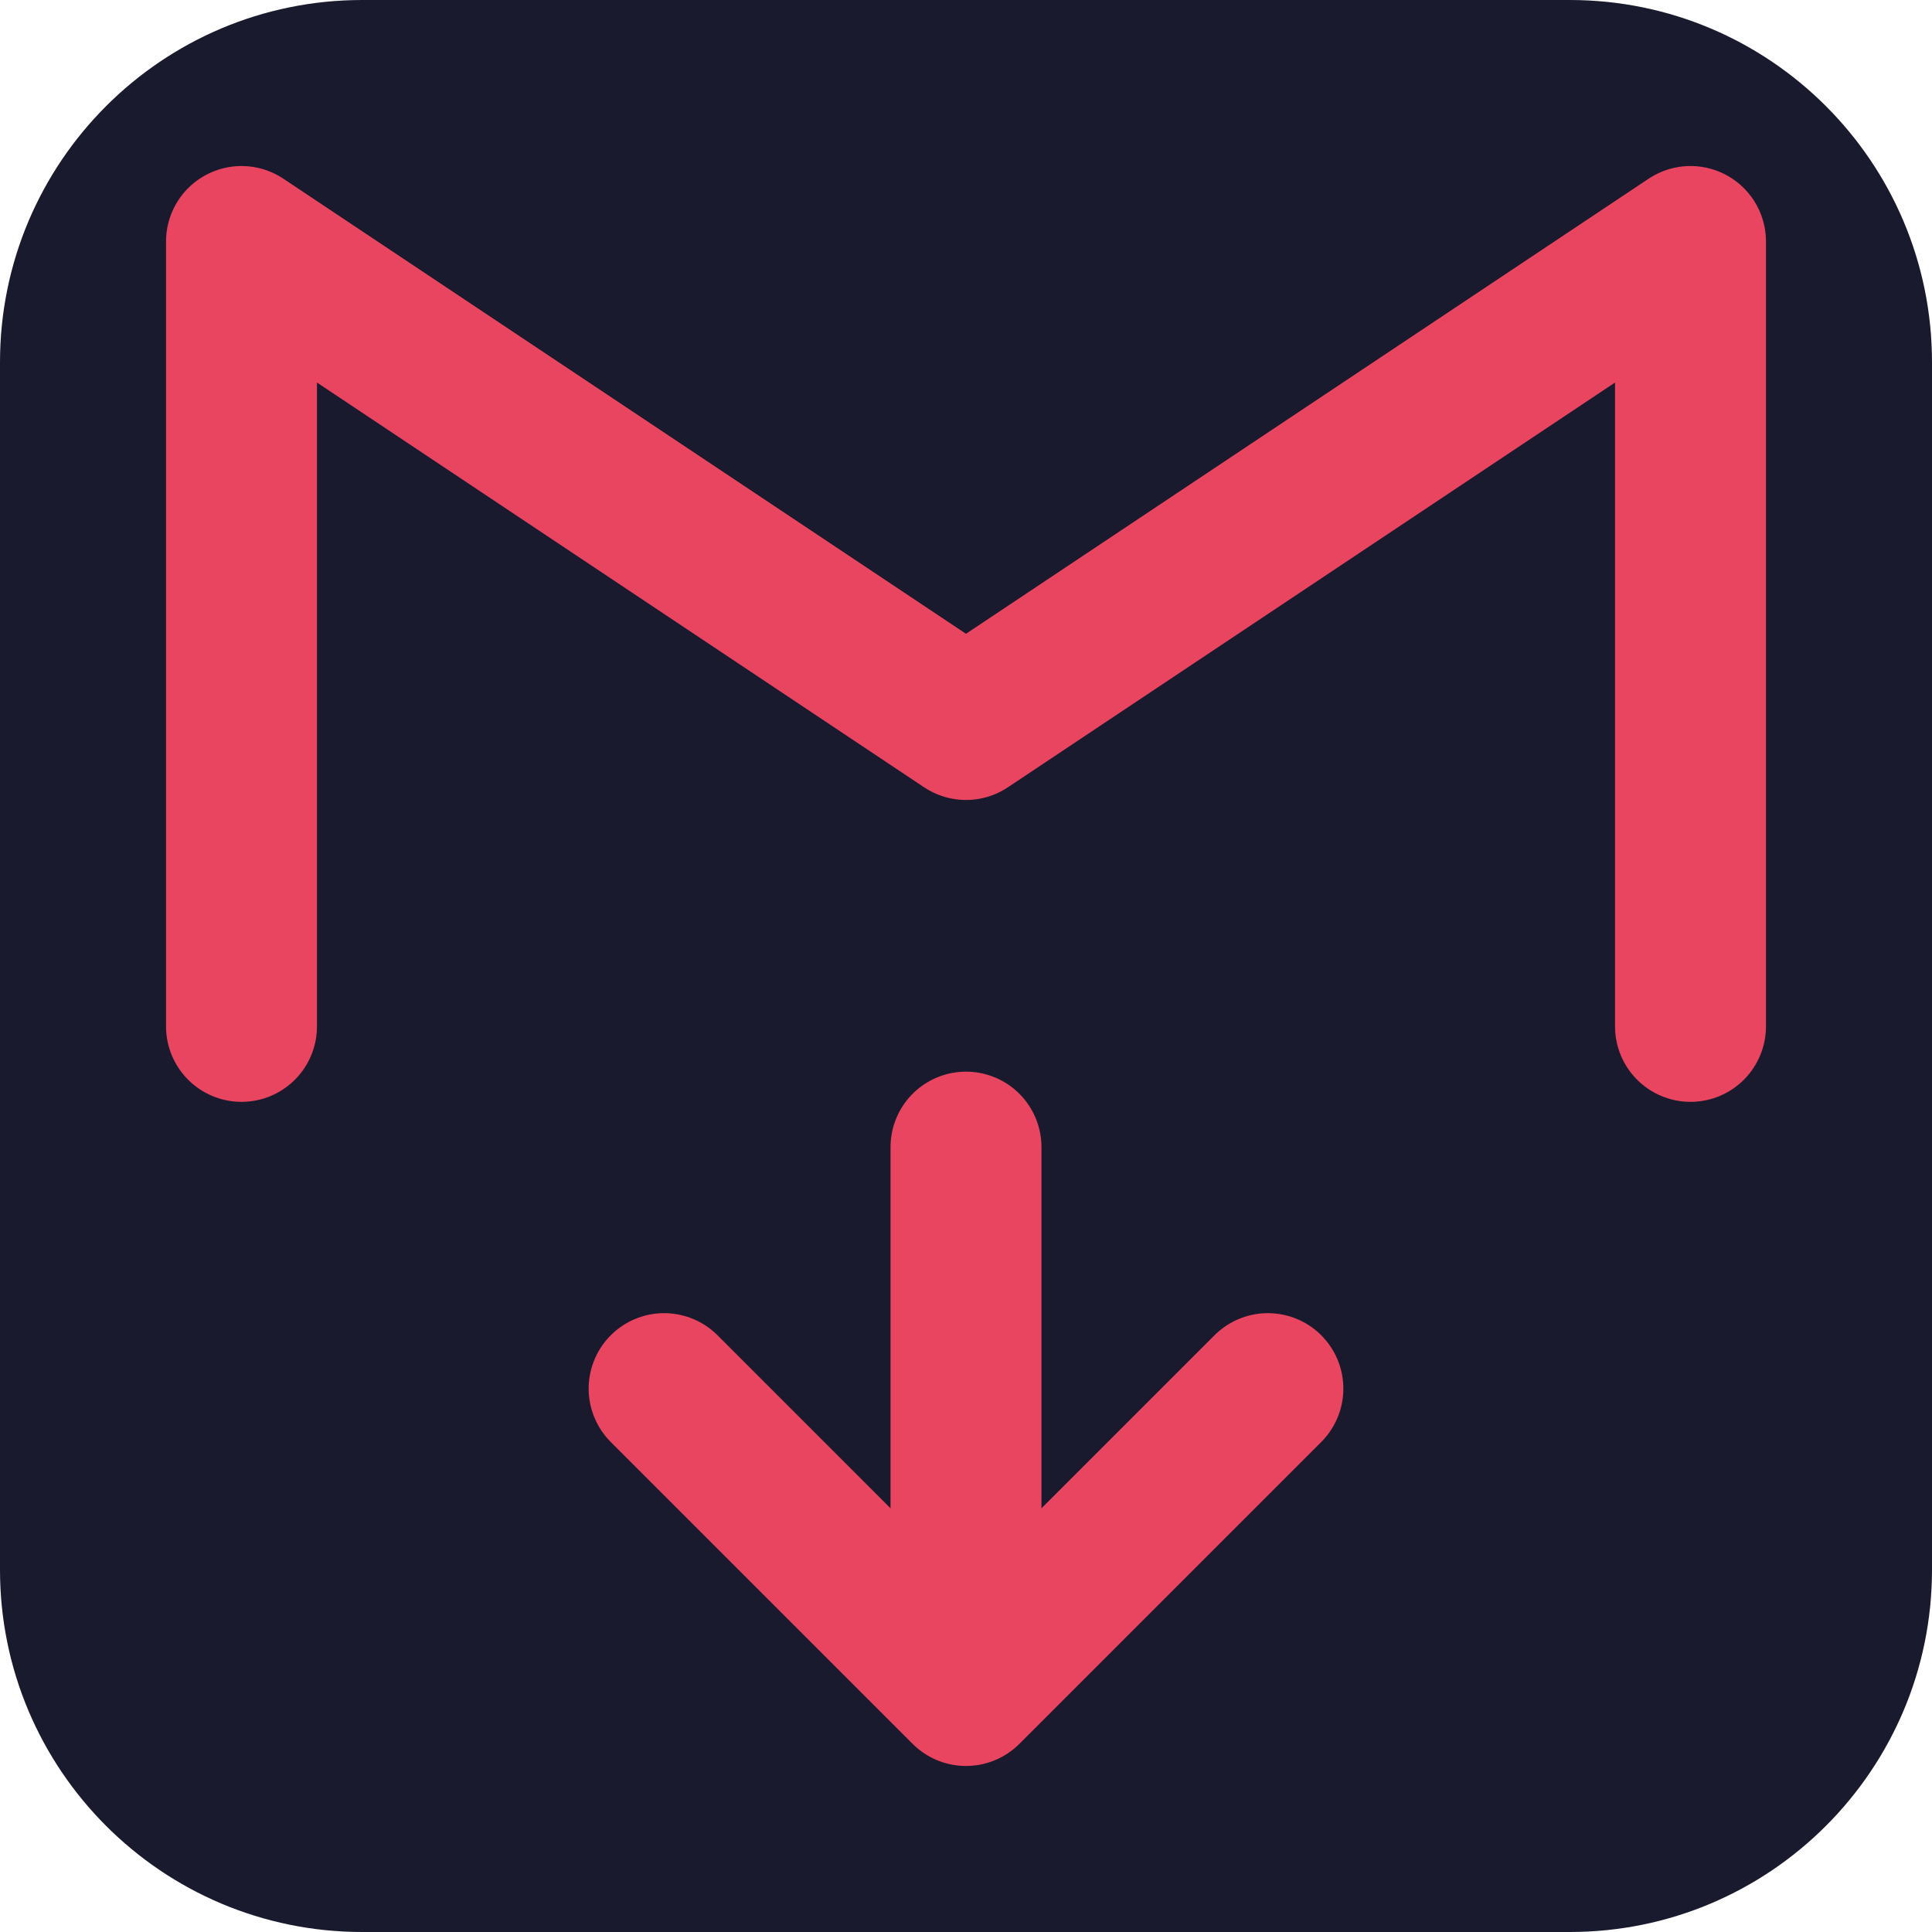
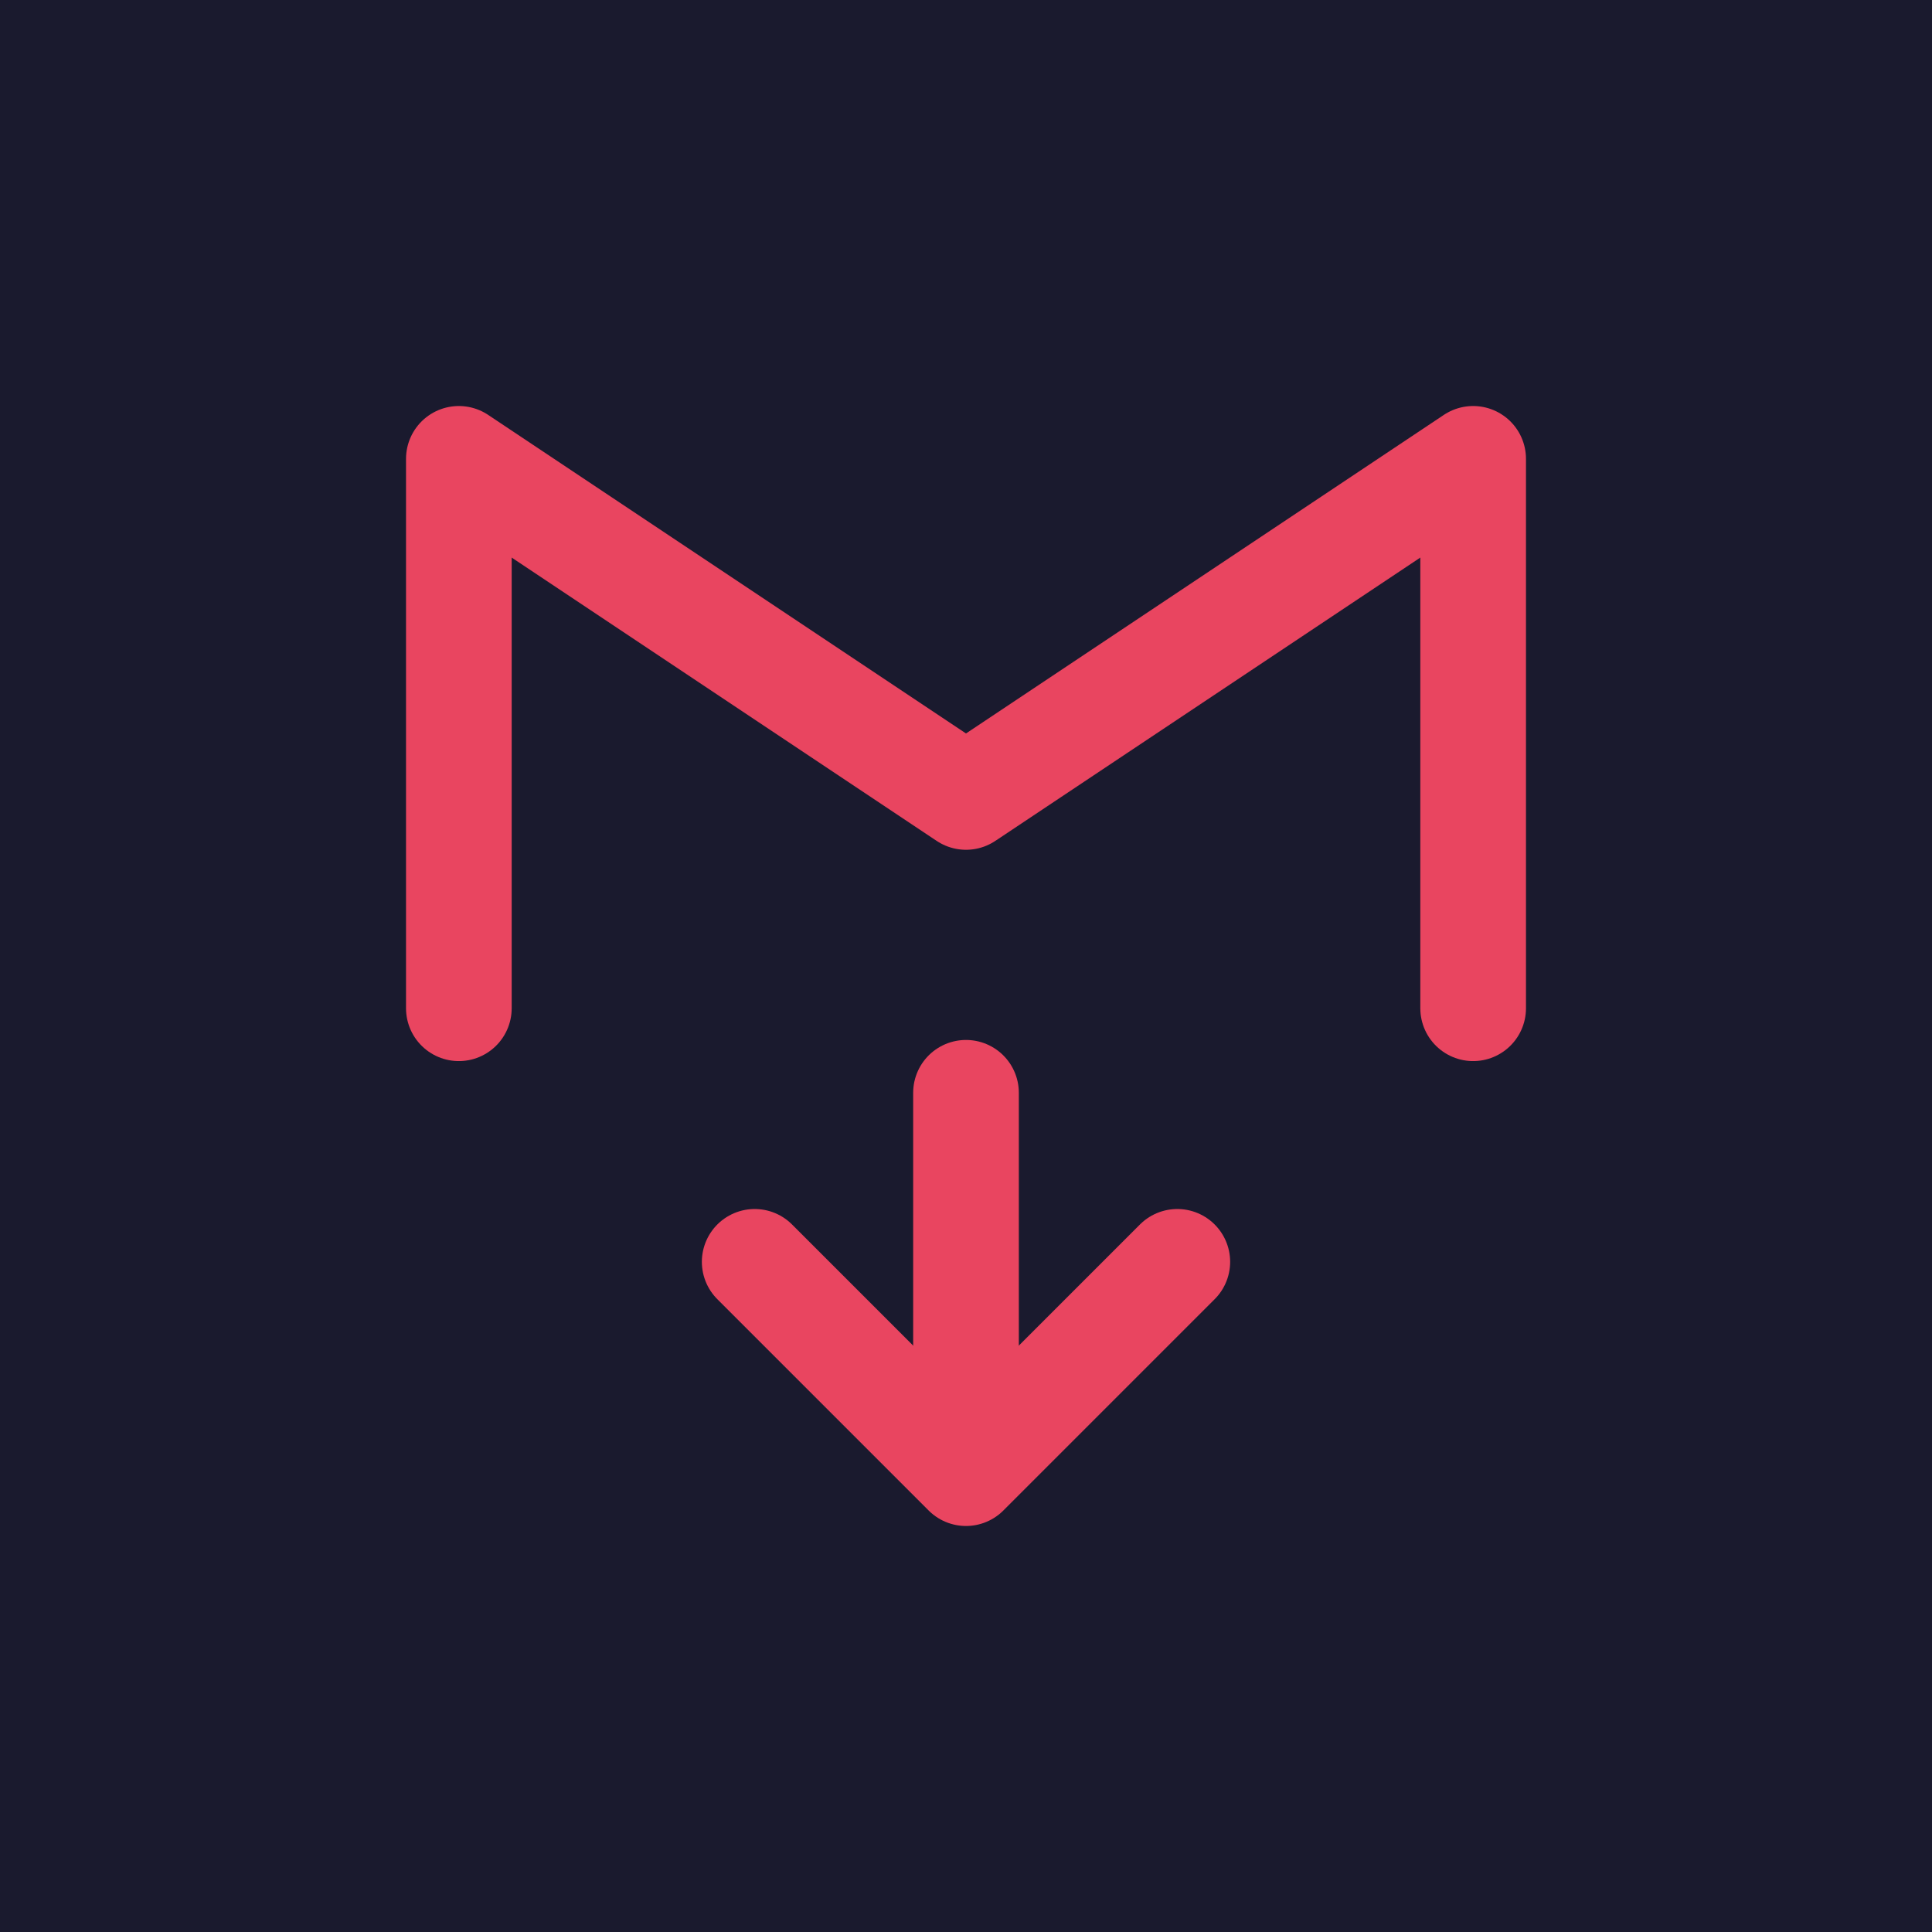
<svg xmlns="http://www.w3.org/2000/svg" viewBox="0 0 32 32">
-   <rect width="32" height="32" rx="6" fill="#1a1a2e" />
-   <g stroke="#e94560" stroke-width="2.5" stroke-linecap="round" stroke-linejoin="round" fill="none">
+   <rect width="32" height="32" fill="#1a1a2e" />
+   <g transform="translate(16, 16) scale(0.7) translate(-16, -16)" stroke="#e94560" stroke-width="2.5" stroke-linecap="round" stroke-linejoin="round" fill="none">
    <polyline points="4,17 4,4 16,12 28,4 28,17" />
    <line x1="16" y1="19" x2="16" y2="26" />
    <polyline points="11,23 16,28 21,23" />
  </g>
</svg>
